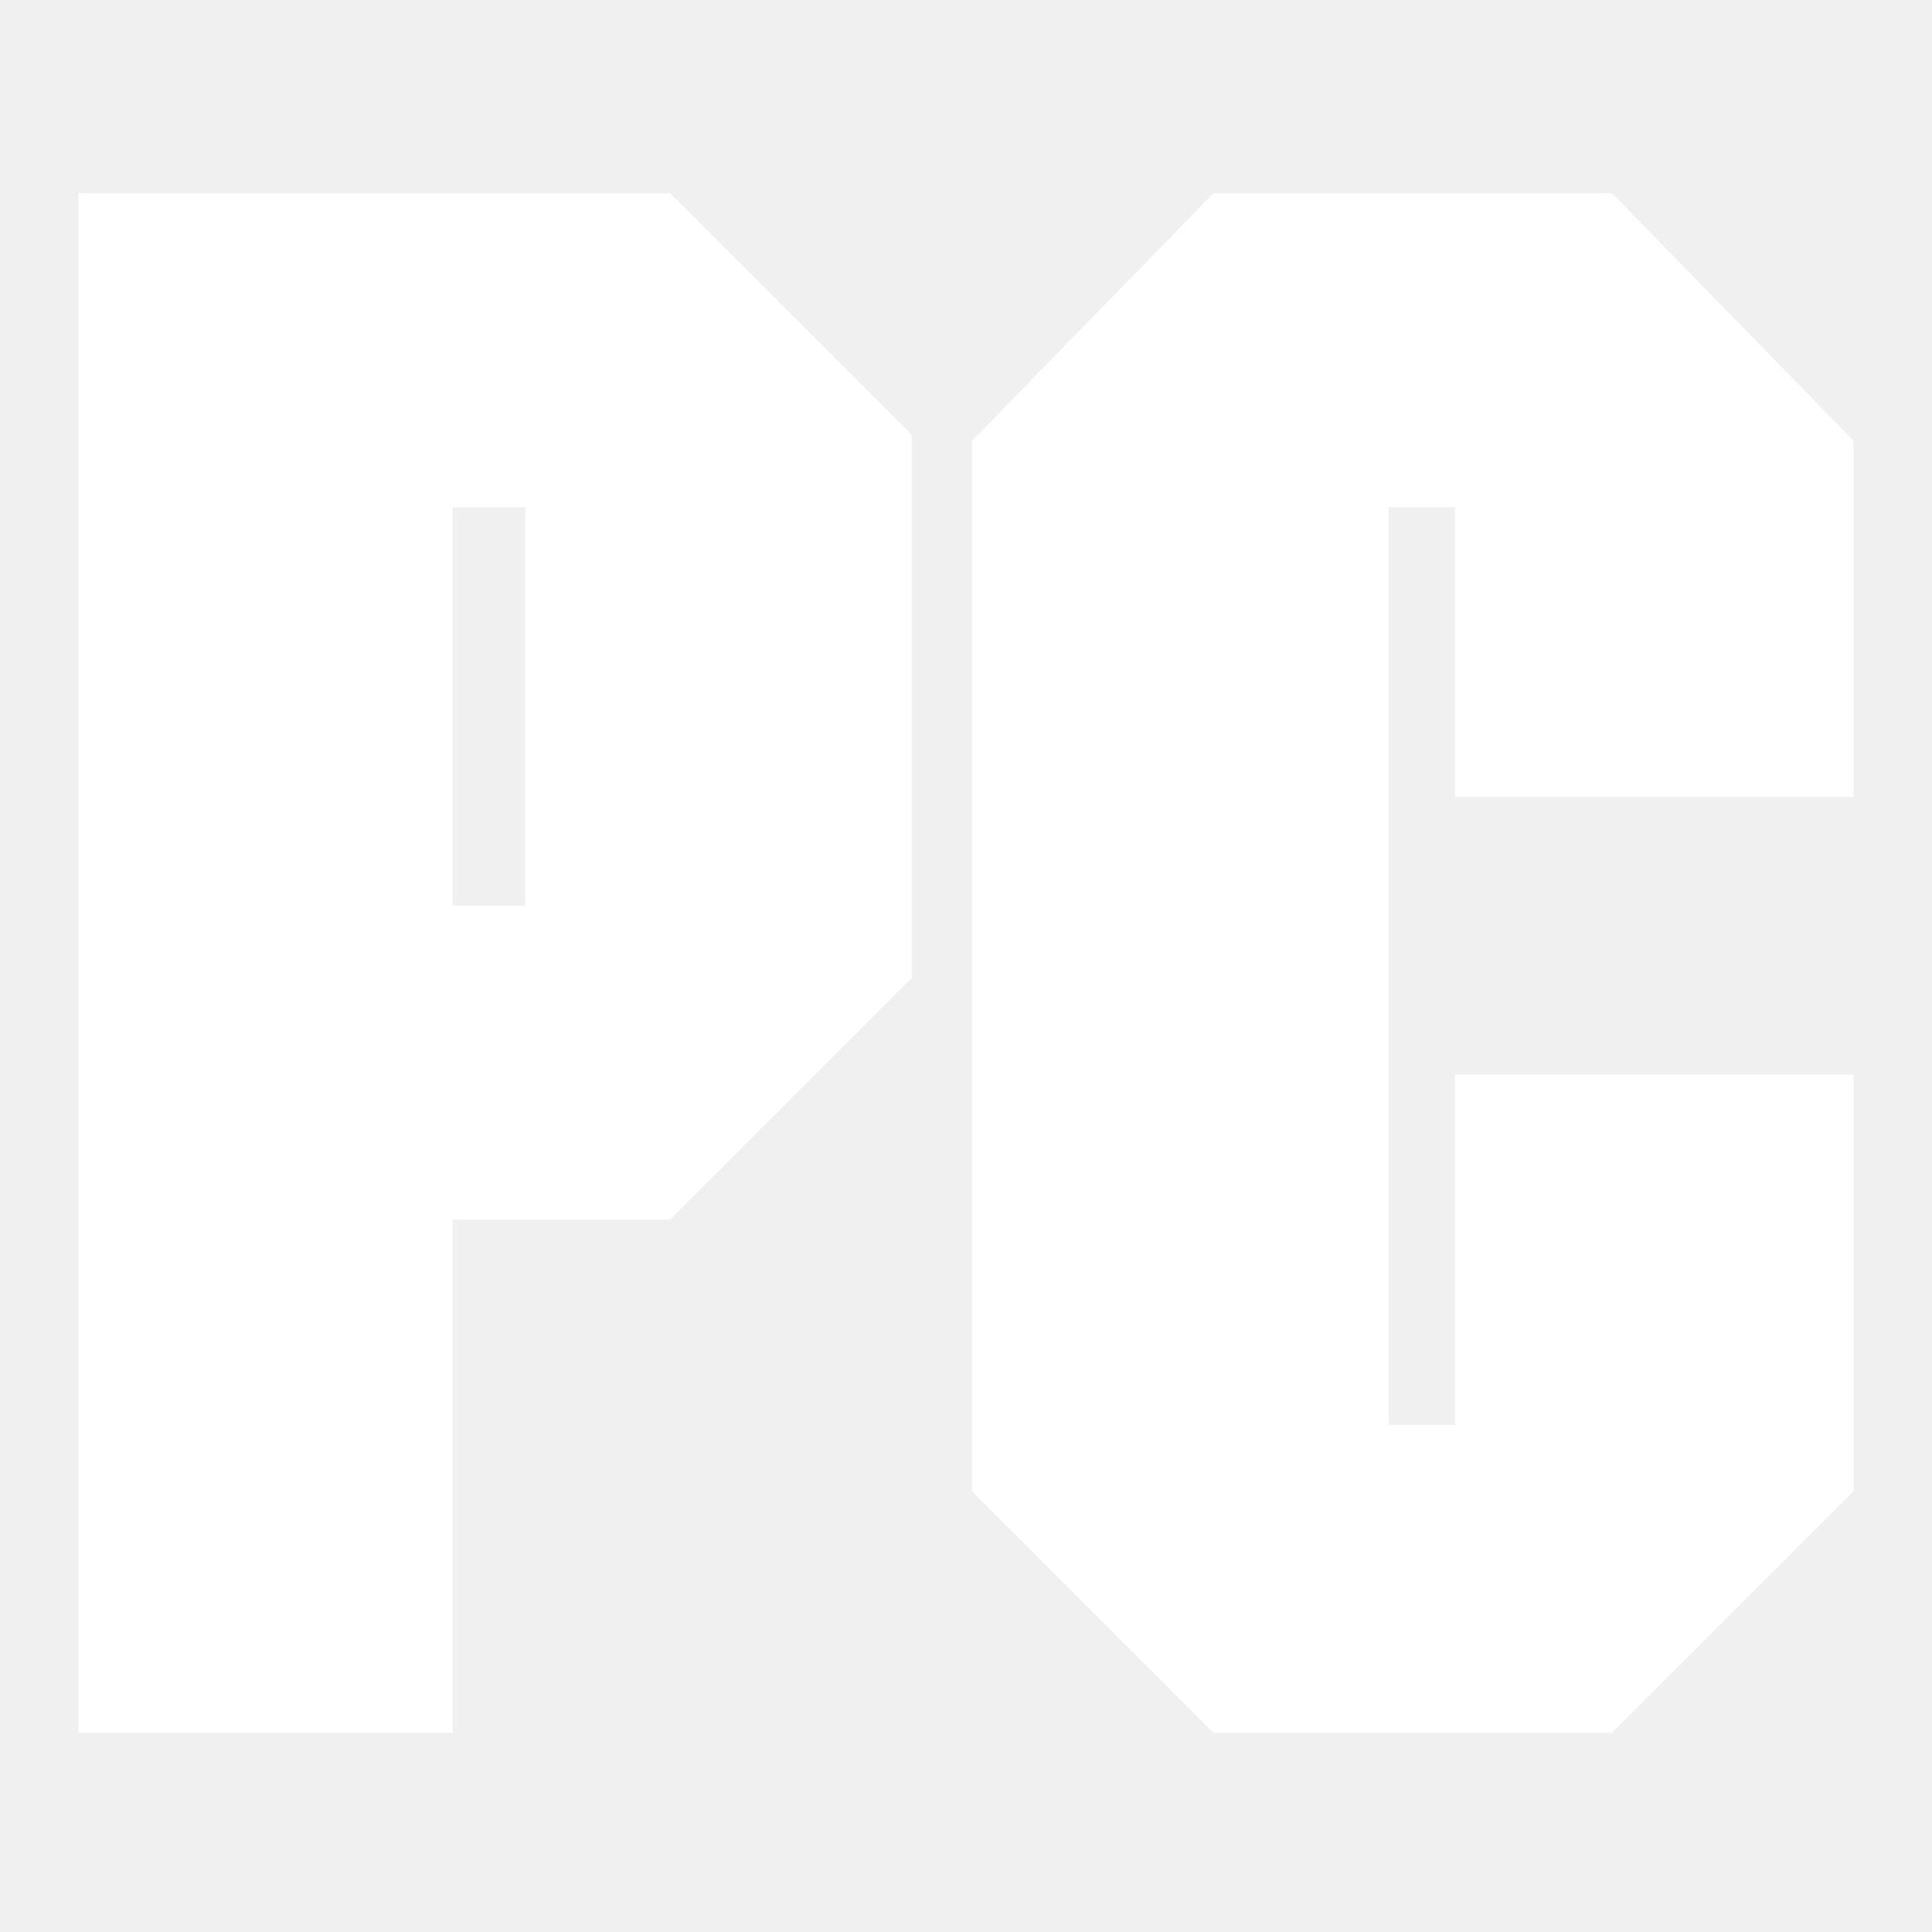
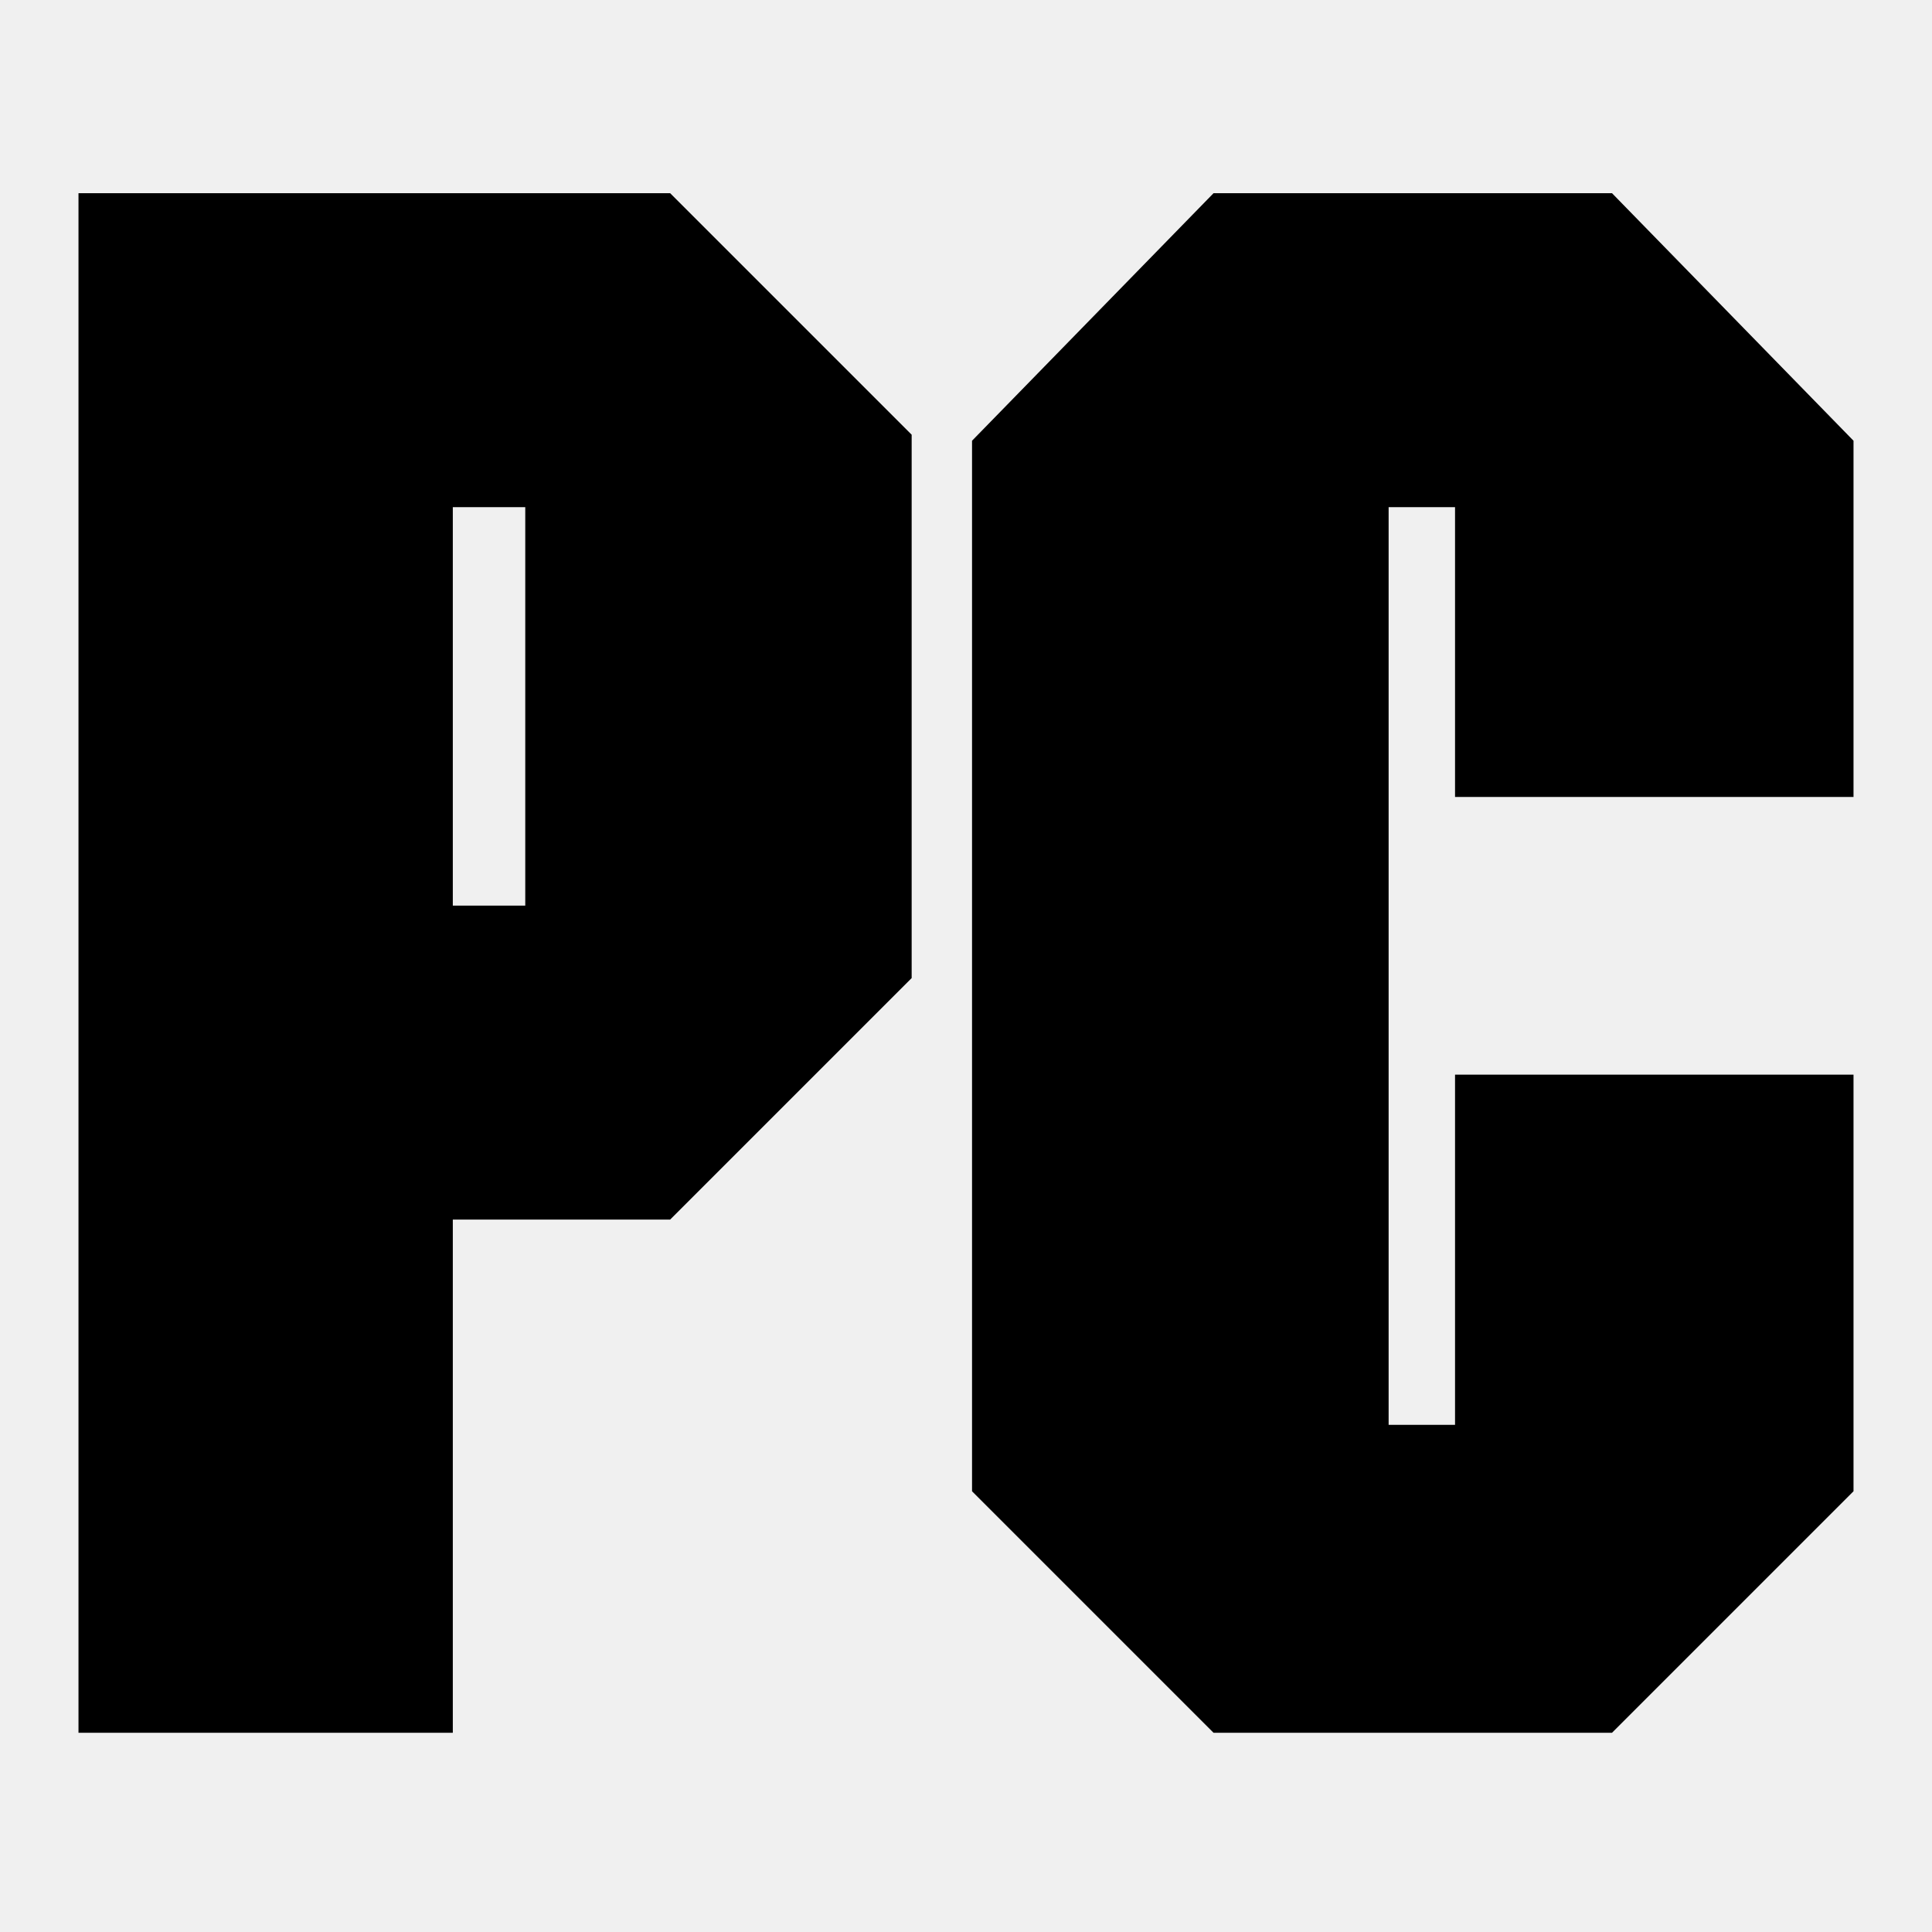
<svg xmlns="http://www.w3.org/2000/svg" width="32" height="32" viewBox="0 0 32 32">
  <g id="gaming-pc-logo">
-     <path fill="#fff" d="M1.3 3.3v25.4h6.2v-8.5h3.6l4-4v-9l-4-4H1.3ZM8.7 15H7.5V8.4h1.2V15Zm22-1.8V7.3l-4-4.1h-6.6l-4 4.1v17.4l4 4h6.6l4-4v-6.9h-6.6v5.8H23V8.4h1.1v4.8h6.6z" />
+     <path fill="currentColor" d="M1.3 3.3v25.4h6.2v-8.5h3.6l4-4v-9l-4-4H1.3ZM8.7 15H7.5V8.4h1.2V15Zm22-1.8V7.3l-4-4.1h-6.6l-4 4.1v17.4l4 4h6.6l4-4v-6.9h-6.6v5.8H23V8.4h1.1v4.8h6.6z" />
  </g>
</svg>
